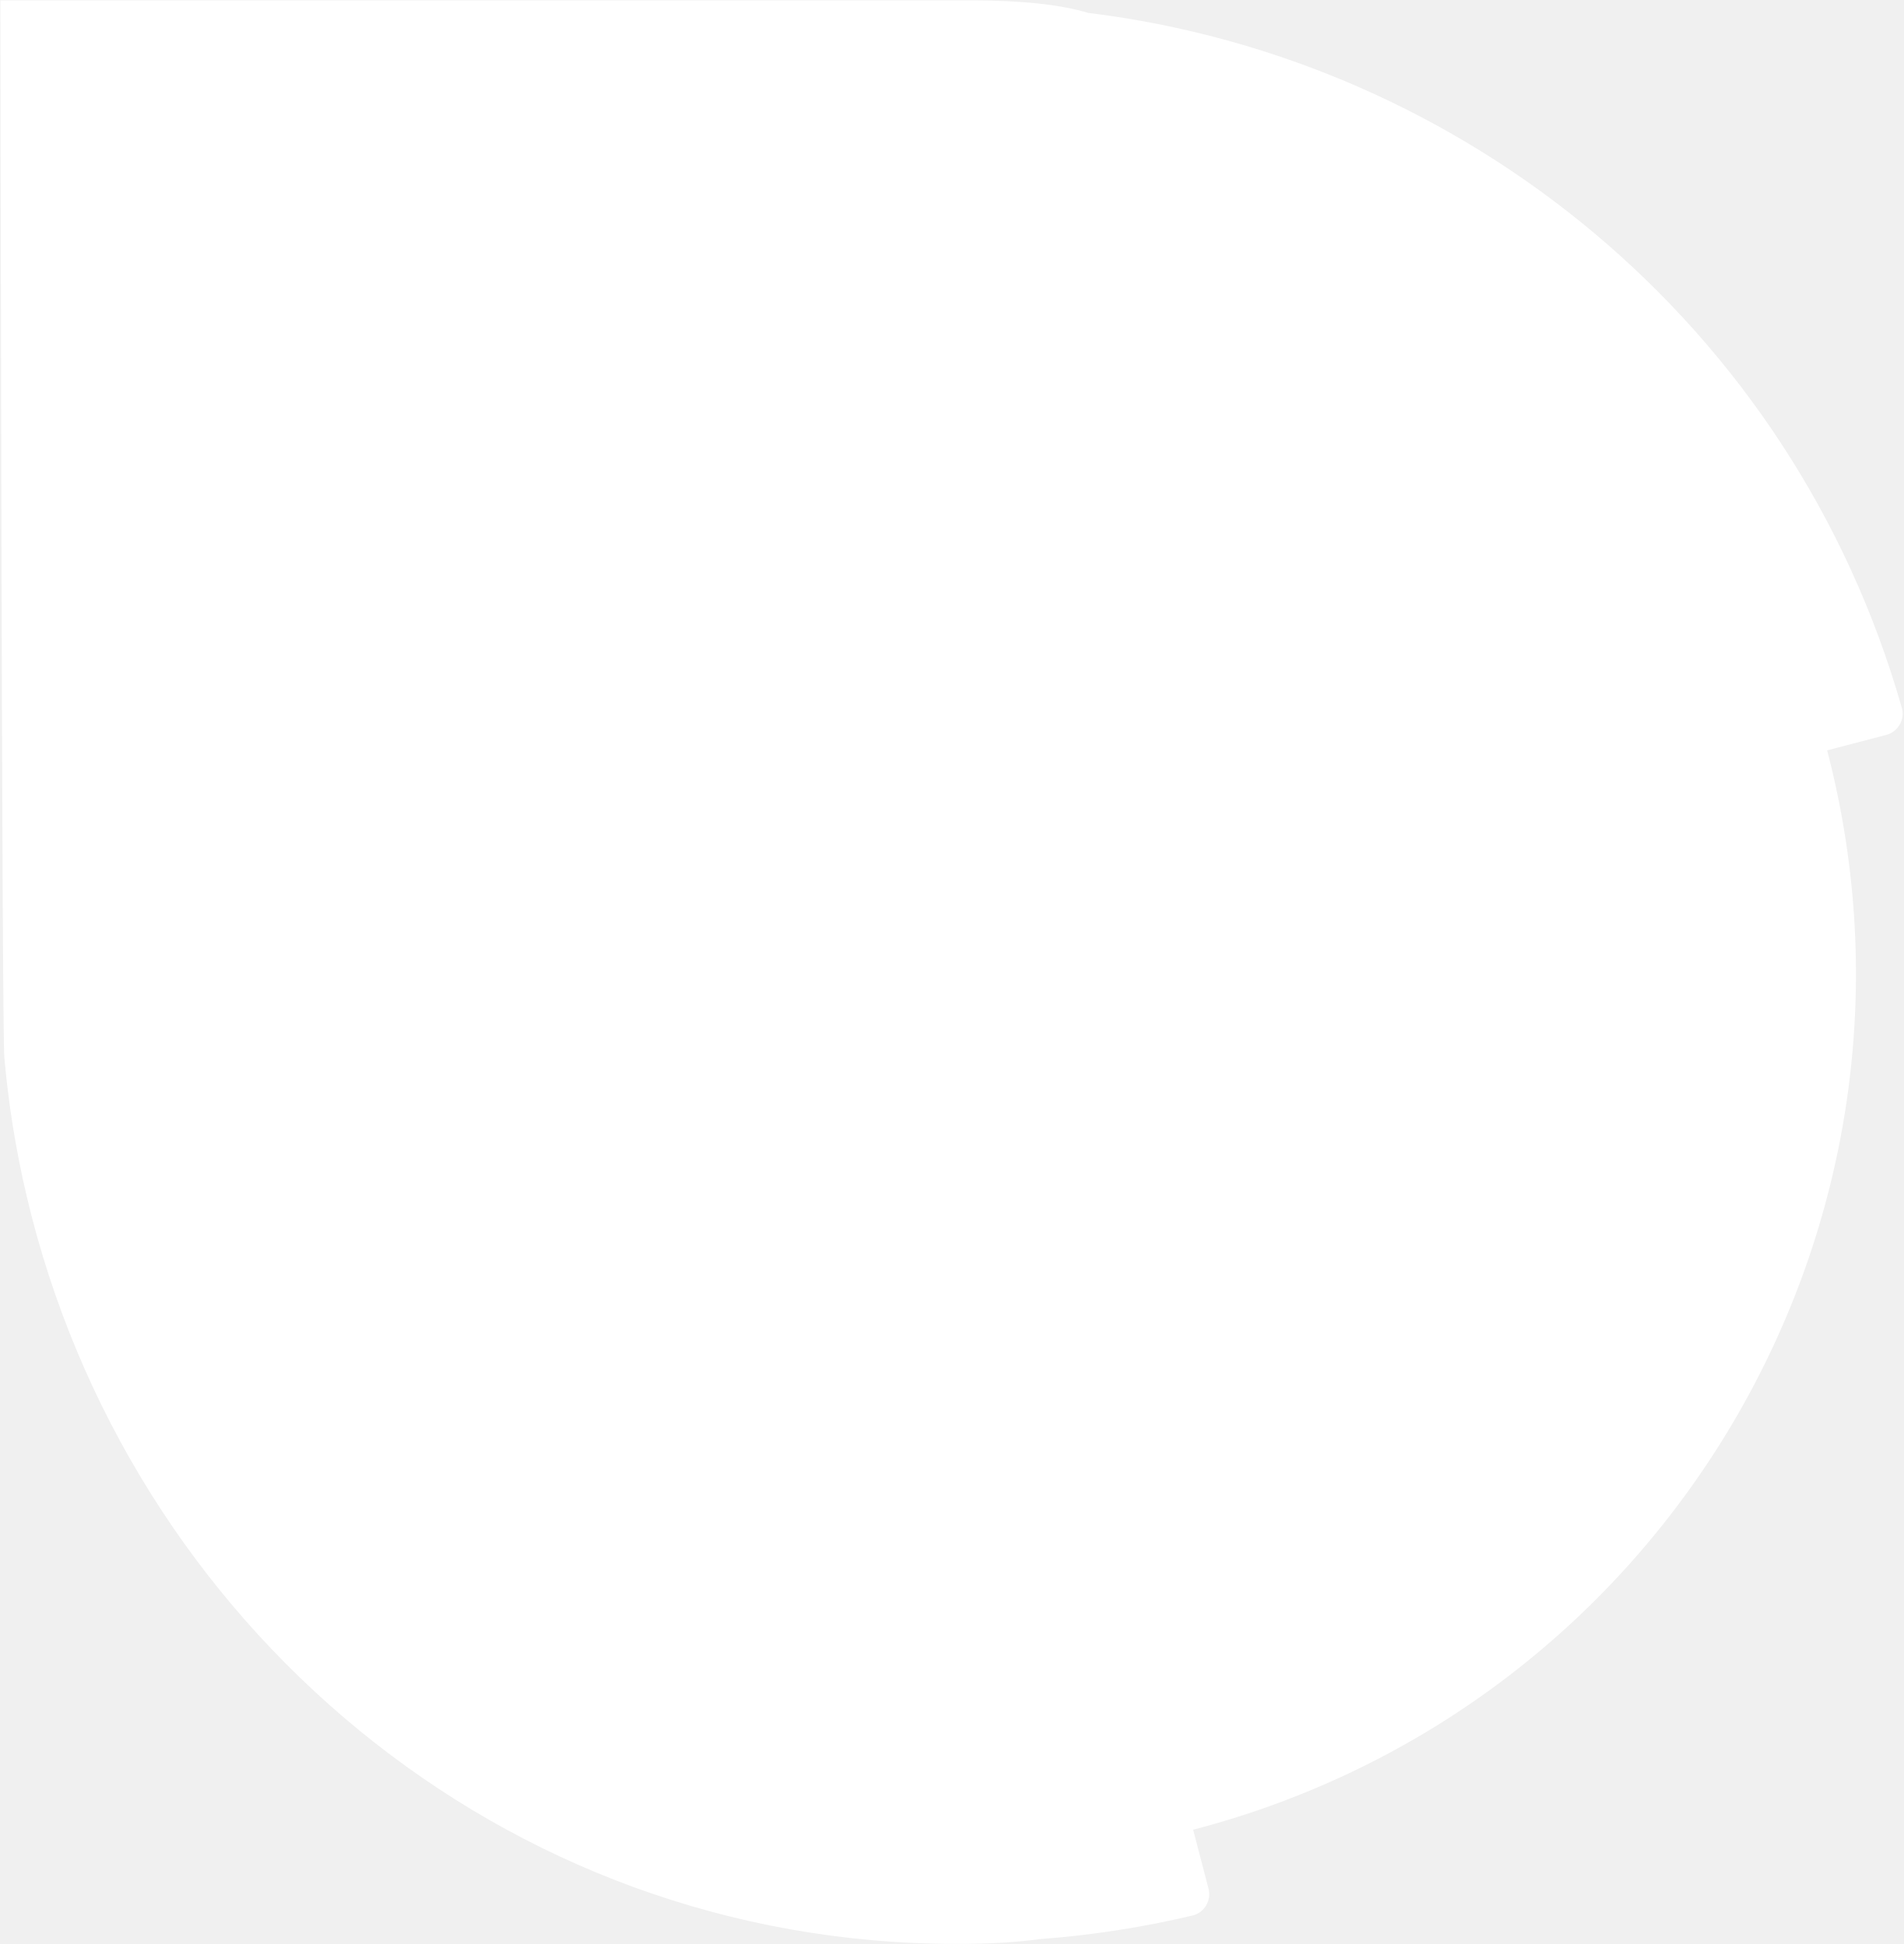
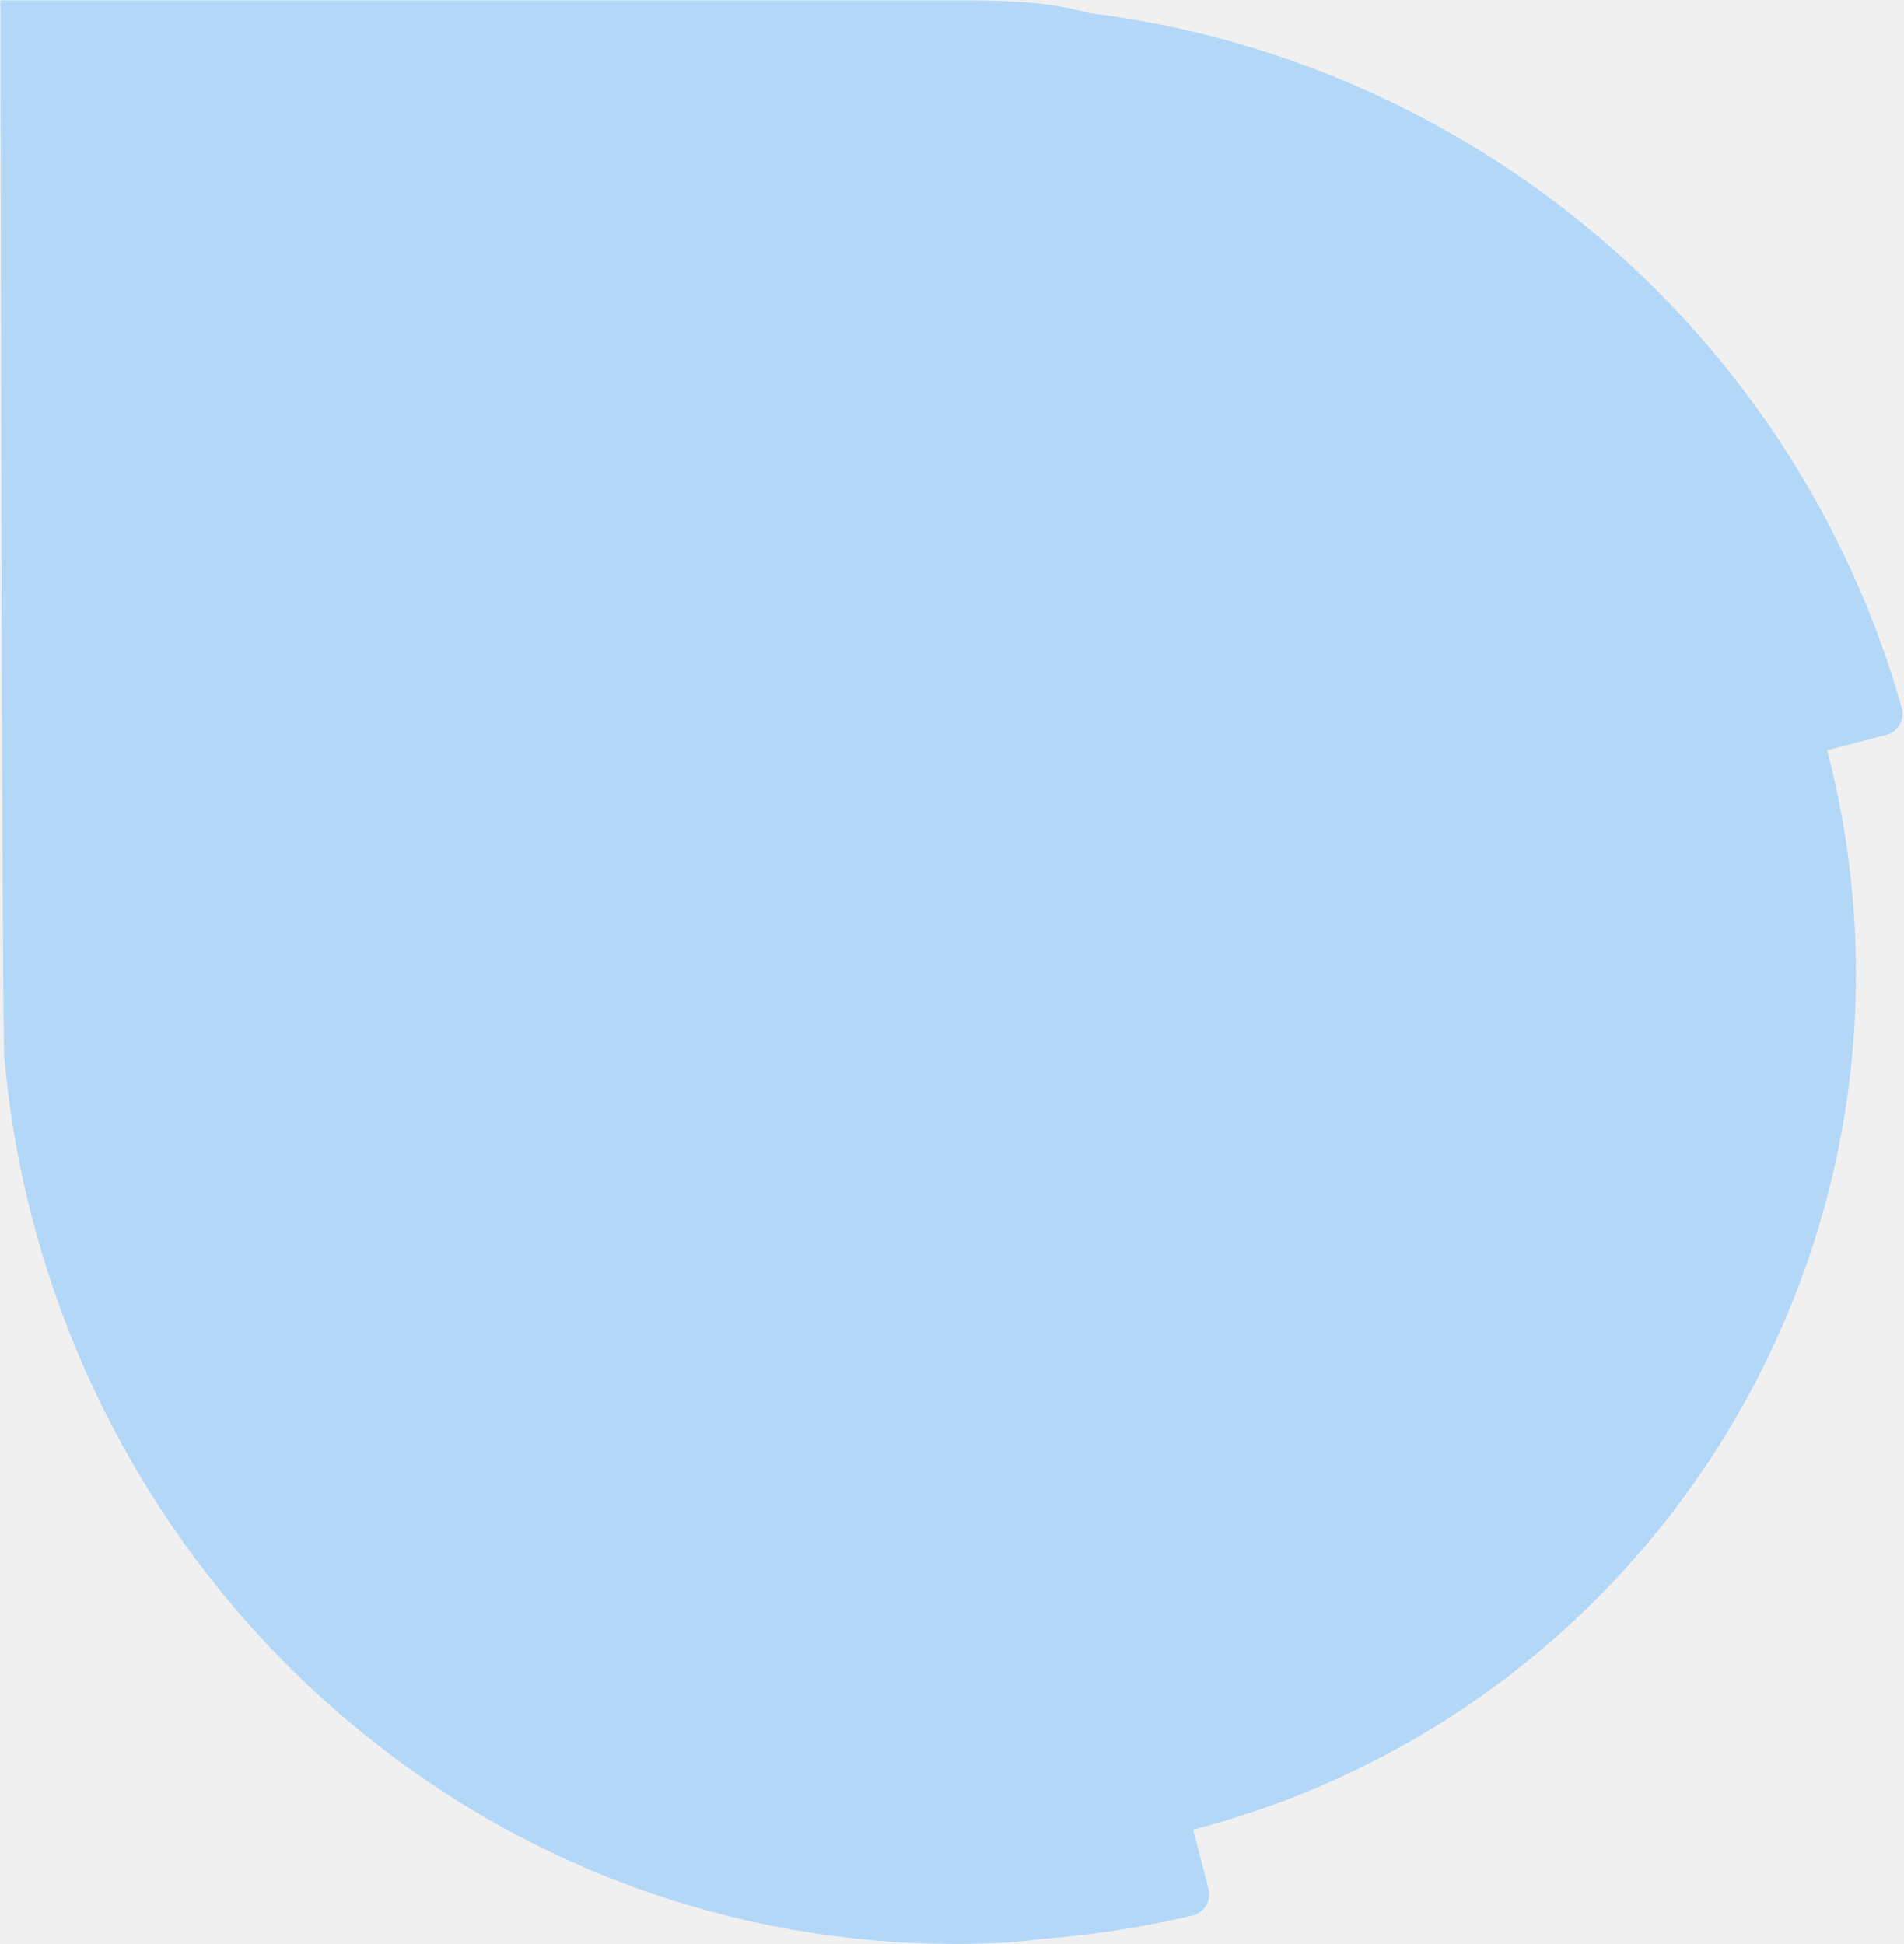
<svg xmlns="http://www.w3.org/2000/svg" width="1860" height="1900" fill="none">
-   <path d="M1063.43 12.636c367.16 45.007 687.98 304.065 794.88 679.051 3.46 11.402-3.7 23.608-15.24 26.616l-57.69 15.041c120.54 462.306-157.08 934.396-619.51 1054.966l15.02 57.61c3.01 11.53-4.16 23.73-15.82 26.28-49.7 11.73-99.44 19.33-148.84 23-22.388 3.12-49.462 4.71-81.749 4.71-444.176 0-809.937-314.15-908.124-729.65-.077-.29-.148-.58-.213-.88-10.716-45.42-17.966-90.87-21.915-136.07C1.696 1004.77.402.352.402.352H948.027c50.826 0 88.603 4.207 115.403 12.284z" fill="#fff" />
+   <path d="M1063.43 12.636c367.16 45.007 687.98 304.065 794.88 679.051 3.46 11.402-3.7 23.608-15.24 26.616l-57.69 15.041c120.54 462.306-157.08 934.396-619.51 1054.966l15.02 57.61c3.01 11.53-4.16 23.73-15.82 26.28-49.7 11.73-99.44 19.33-148.84 23-22.388 3.12-49.462 4.71-81.749 4.71-444.176 0-809.937-314.15-908.124-729.65-.077-.29-.148-.58-.213-.88-10.716-45.42-17.966-90.87-21.915-136.07C1.696 1004.77.402.352.402.352H948.027c50.826 0 88.603 4.207 115.403 12.284z" fill="#b2d7f7" />
</svg>
